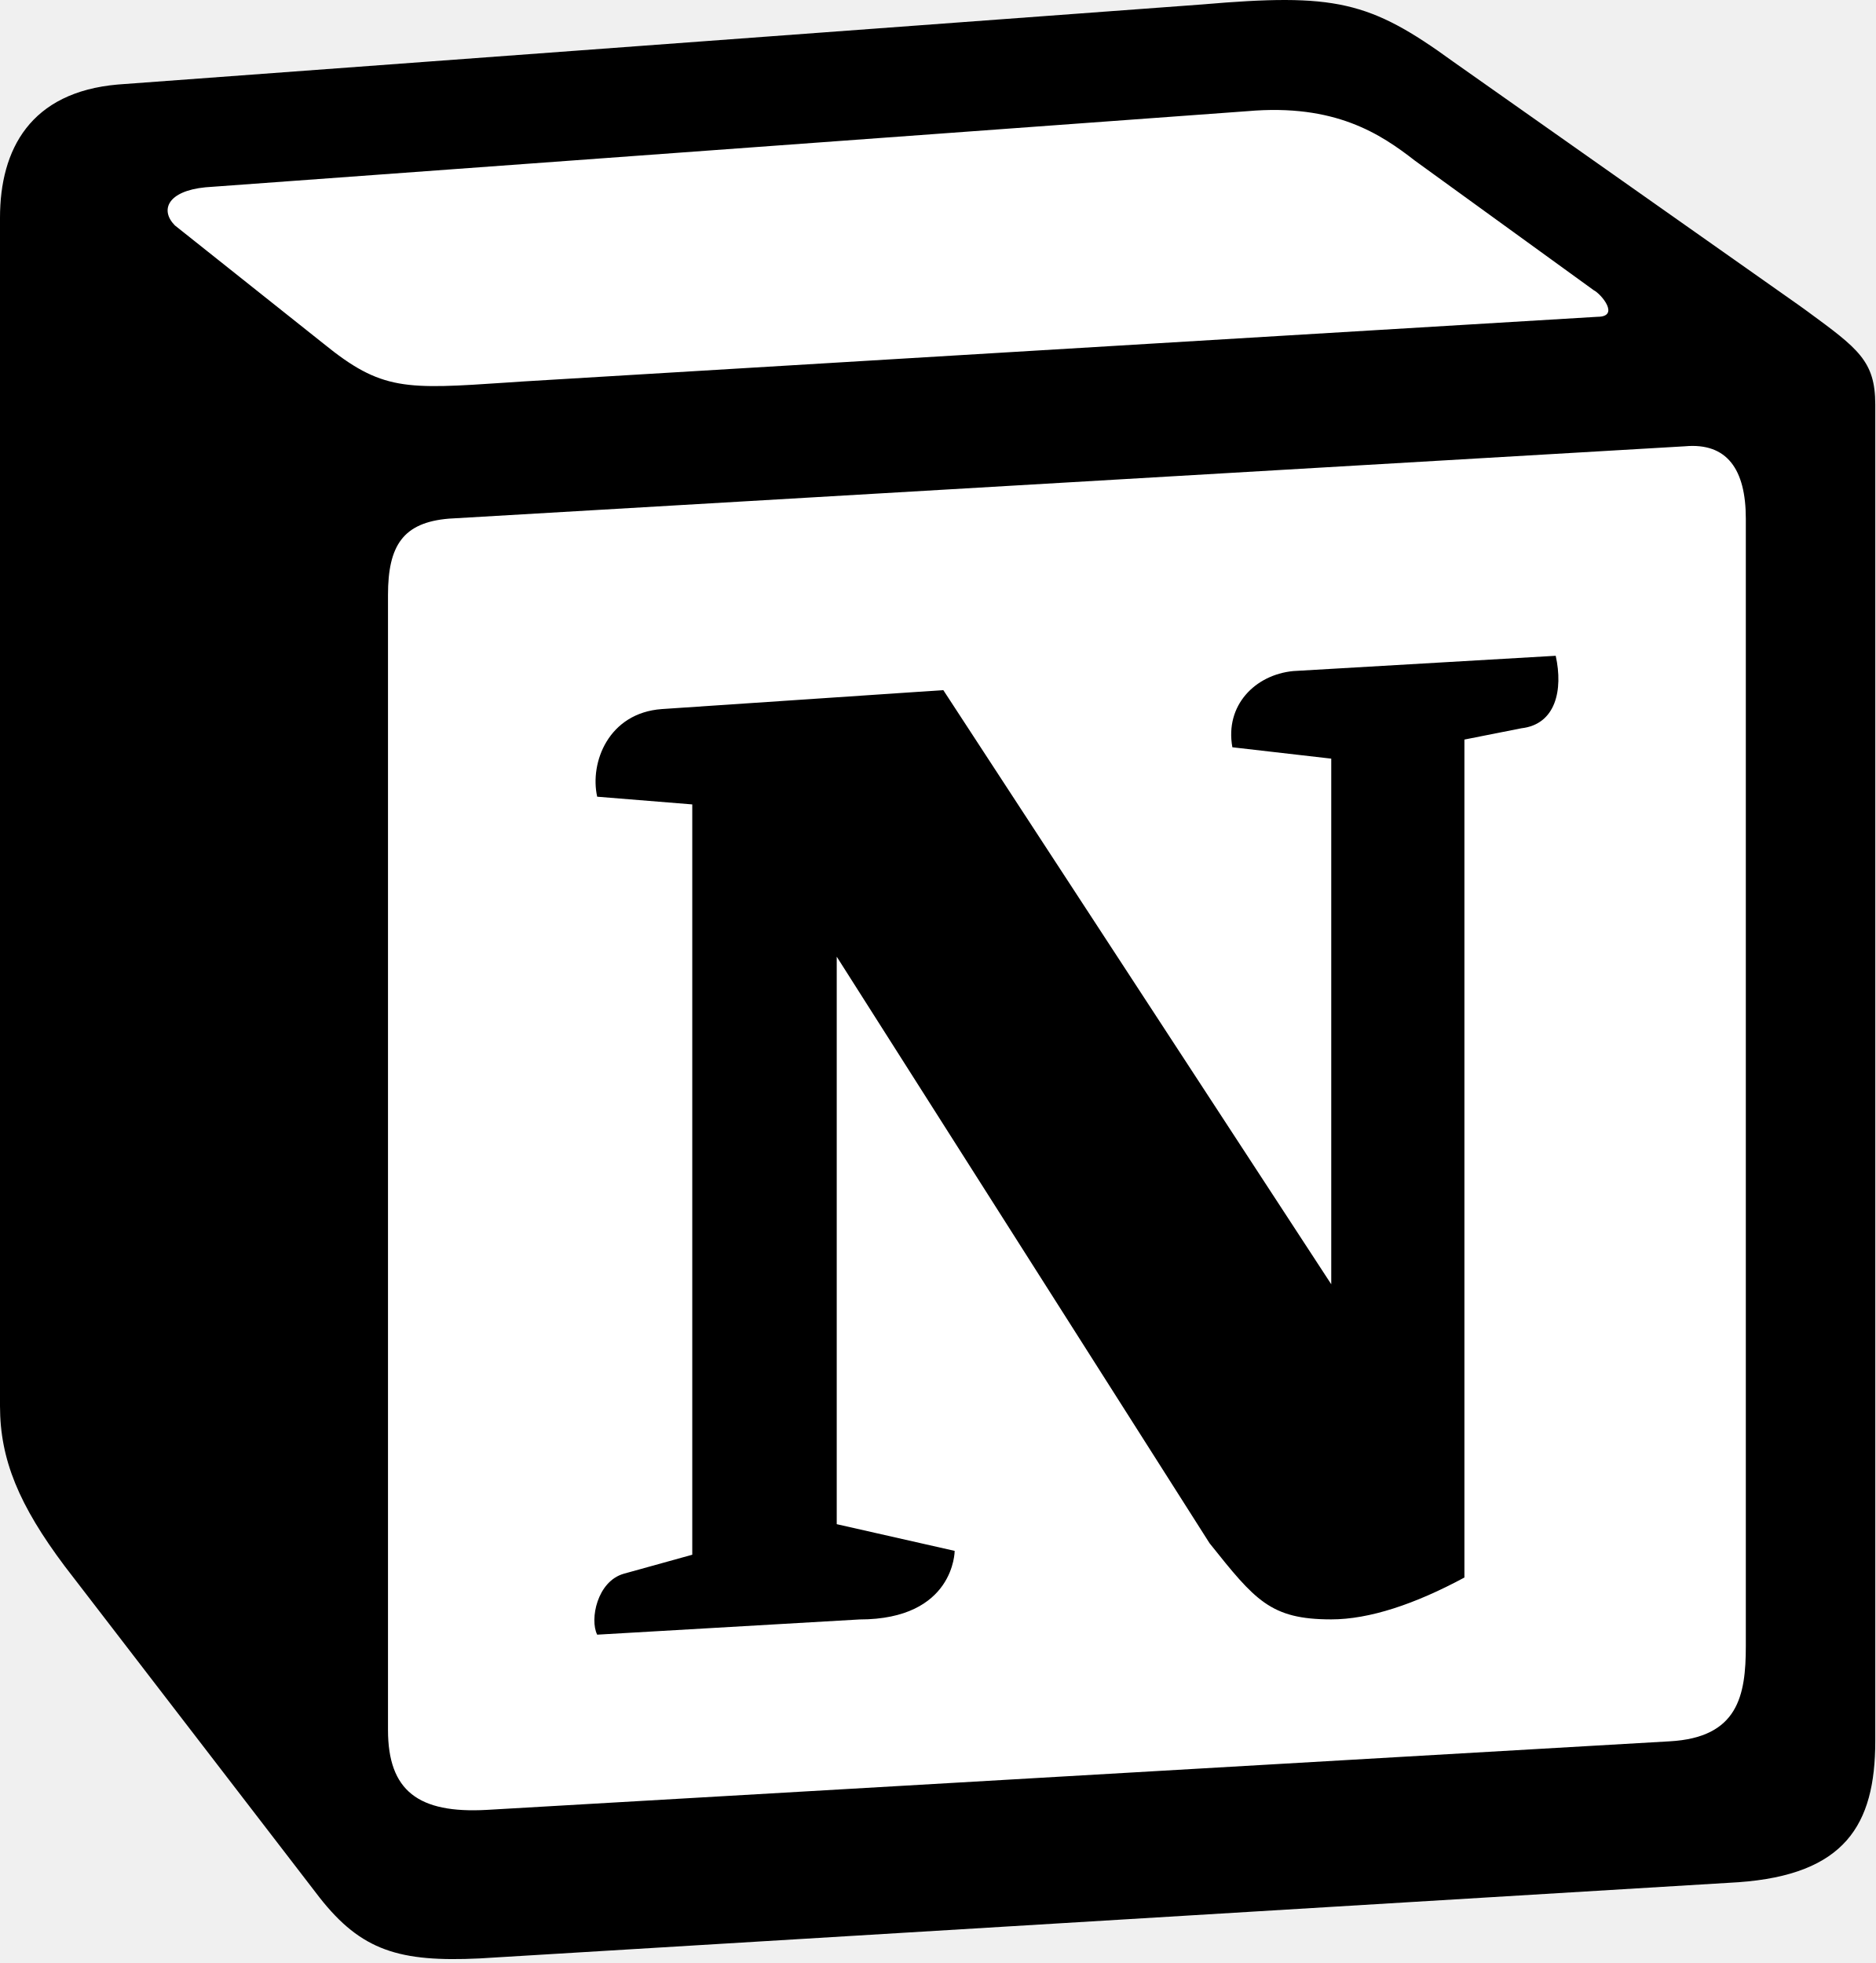
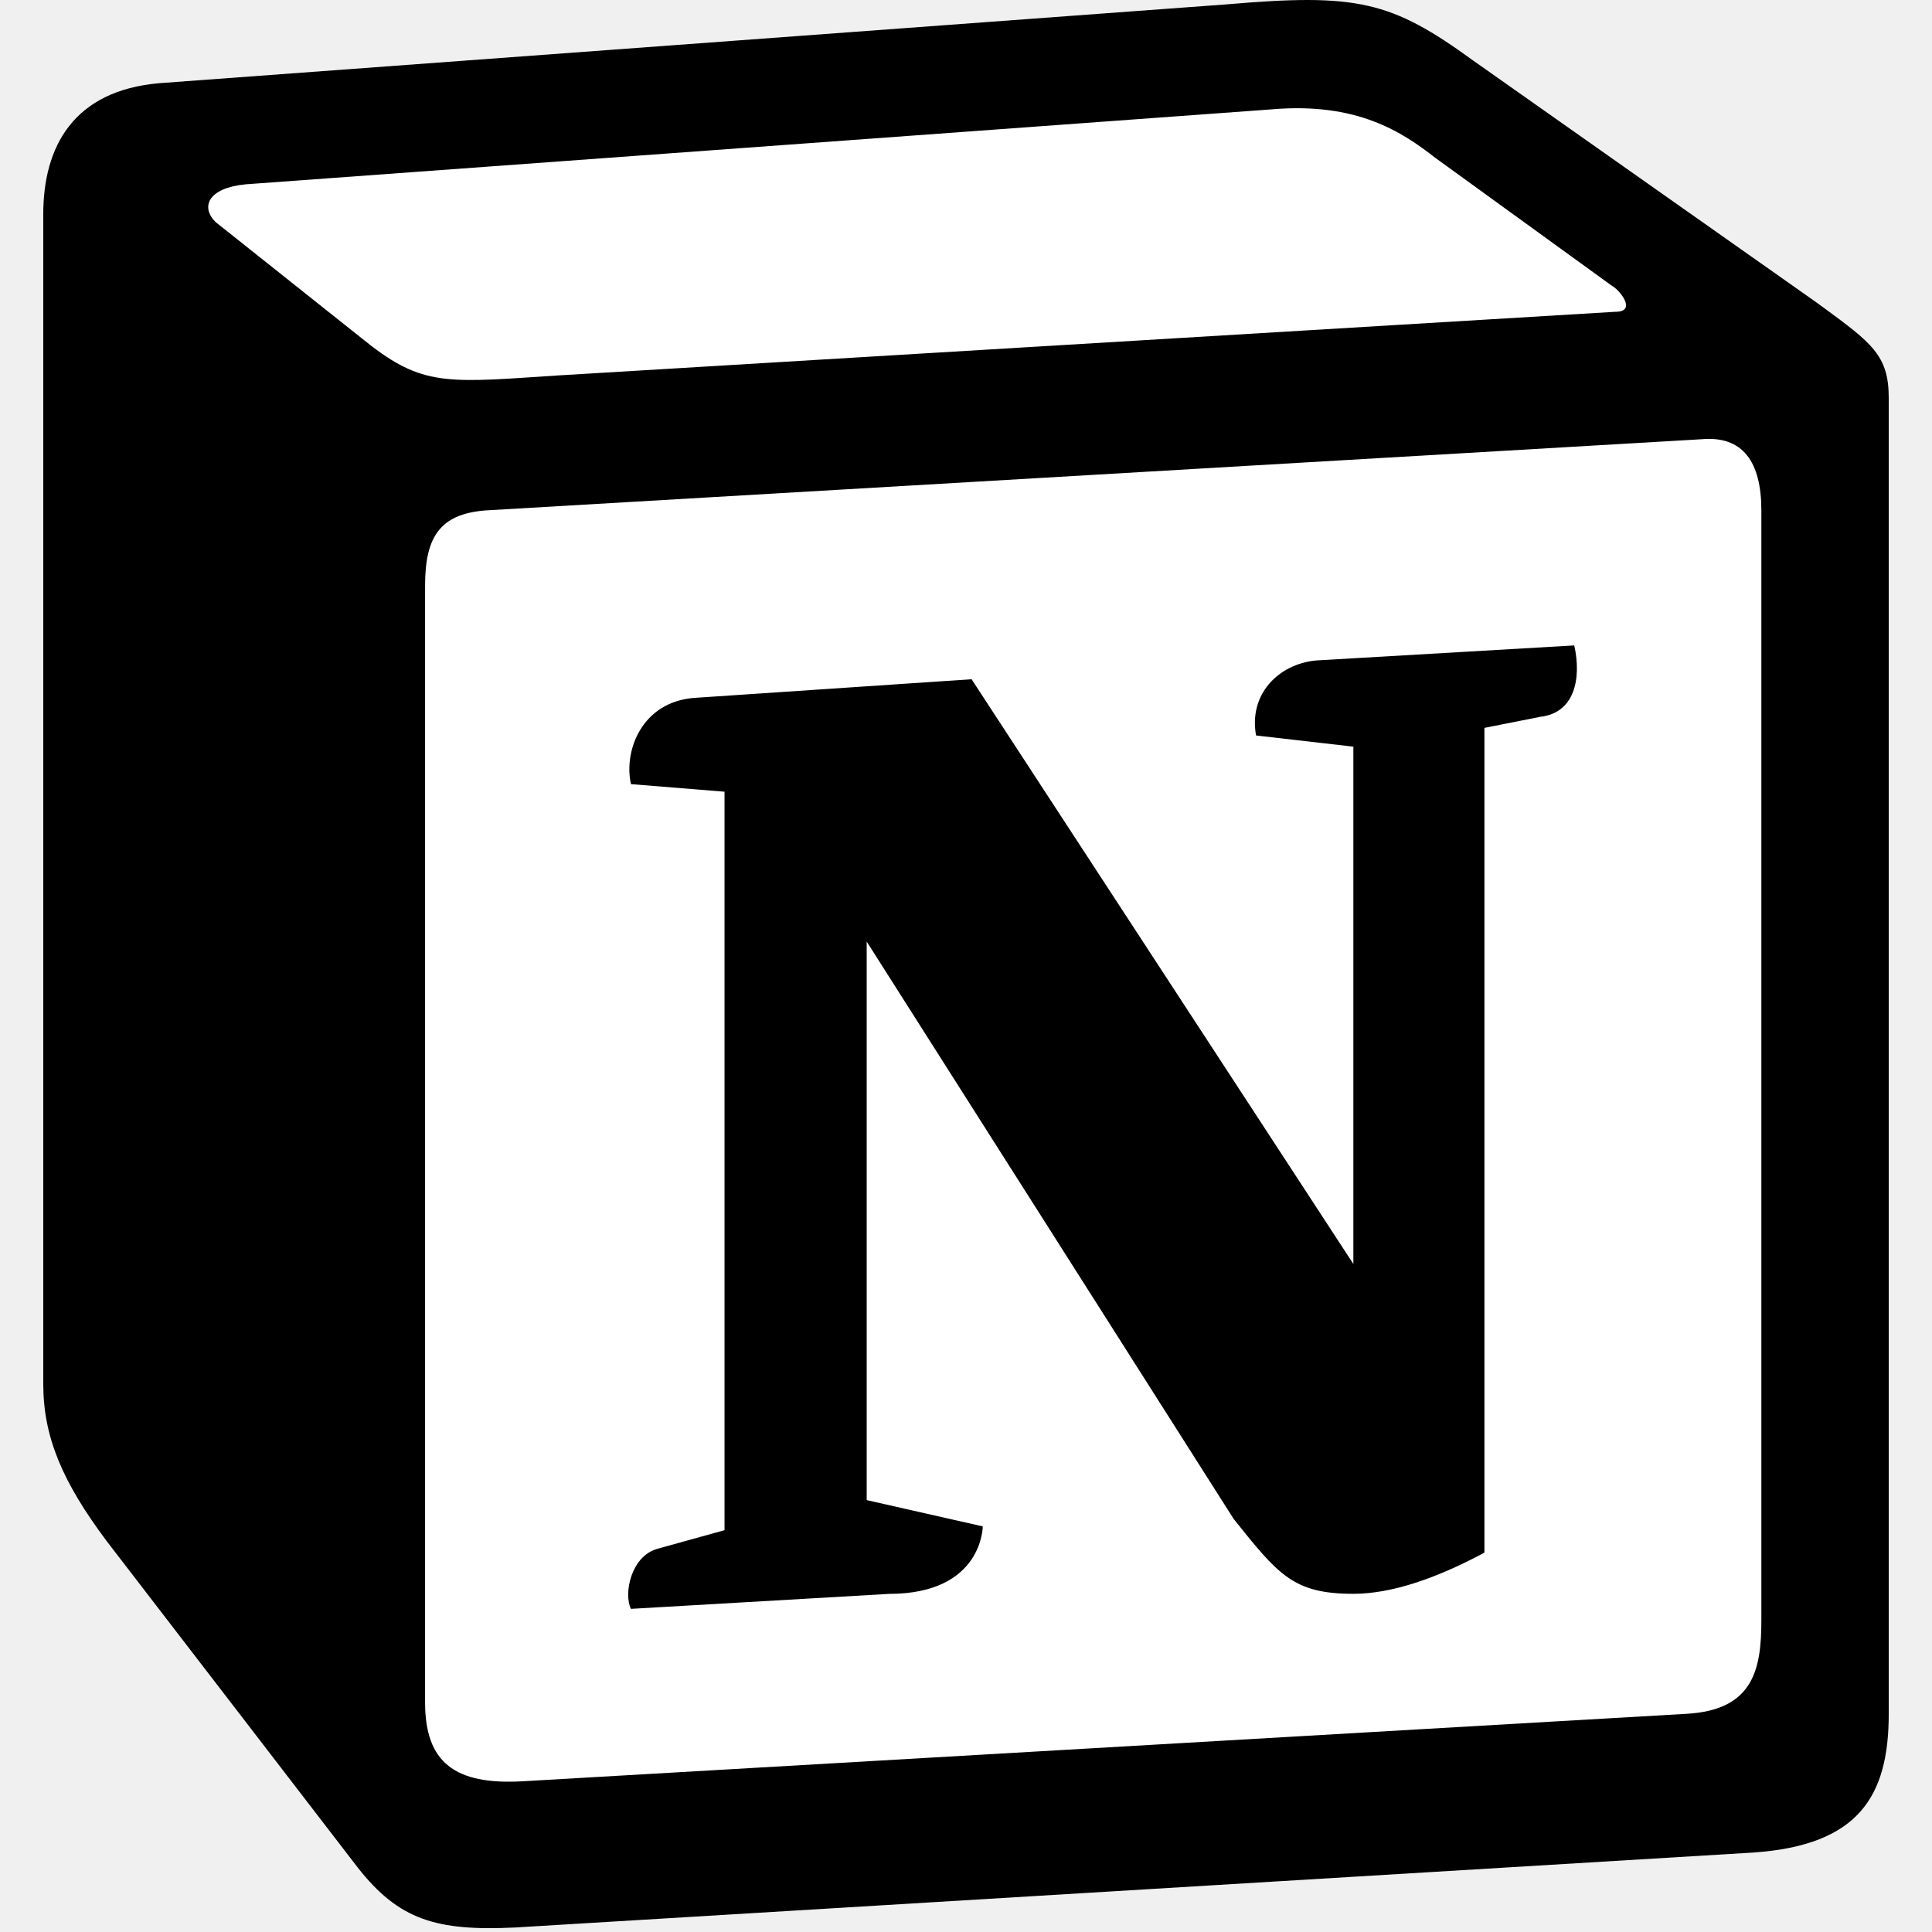
- <svg xmlns="http://www.w3.org/2000/svg" preserveAspectRatio="xMidYMid" viewBox="0 0 256 268" role="img" aria-label="Notion">
+ <svg xmlns="http://www.w3.org/2000/svg" width="48" height="48" preserveAspectRatio="xMidYMid" viewBox="0 0 256 268" role="img" aria-label="Notion">
  <path fill="#FFF" d="M16.092 11.538 164.09.608c18.179-1.56 22.85-.508 34.28 7.801l47.243 33.282C253.406 47.414 256 48.975 256 55.207v182.527c0 11.439-4.155 18.205-18.696 19.24L65.44 267.378c-10.913.517-16.11-1.043-21.825-8.327L8.826 213.814C2.586 205.487 0 199.254 0 191.97V29.726c0-9.352 4.155-17.153 16.092-18.188Z" />
  <path d="M164.09.608 16.092 11.538C4.155 12.573 0 20.374 0 29.726v162.245c0 7.284 2.585 13.516 8.826 21.843l34.789 45.237c5.715 7.284 10.912 8.844 21.825 8.327l171.864-10.404c14.532-1.035 18.696-7.801 18.696-19.24V55.207c0-5.911-2.336-7.614-9.21-12.66l-1.185-.856L198.37 8.409C186.94.1 182.27-.952 164.09.608ZM69.327 52.22c-14.033.945-17.216 1.159-25.186-5.323L23.876 30.778c-2.06-2.086-1.026-4.69 4.163-5.207l142.274-10.395c11.947-1.043 18.17 3.12 22.842 6.758l24.401 17.68c1.043.525 3.638 3.637.517 3.637L71.146 52.095l-1.819.125Zm-16.36 183.954V81.222c0-6.767 2.077-9.887 8.3-10.413L230.02 60.93c5.724-.517 8.31 3.12 8.31 9.879v153.917c0 6.767-1.044 12.49-10.387 13.008l-161.487 9.361c-9.343.517-13.489-2.594-13.489-10.921ZM212.377 89.53c1.034 4.681 0 9.362-4.681 9.897l-7.783 1.542v114.404c-6.758 3.637-12.981 5.715-18.18 5.715-8.308 0-10.386-2.604-16.609-10.396l-50.898-80.079v77.476l16.1 3.646s0 9.362-12.989 9.362l-35.814 2.077c-1.043-2.086 0-7.284 3.63-8.318l9.351-2.595V109.823l-12.98-1.052c-1.044-4.68 1.55-11.439 8.826-11.965l38.426-2.585 52.958 81.113v-71.76l-13.498-1.552c-1.043-5.733 3.111-9.896 8.3-10.404l35.84-2.087Z" />
</svg>
